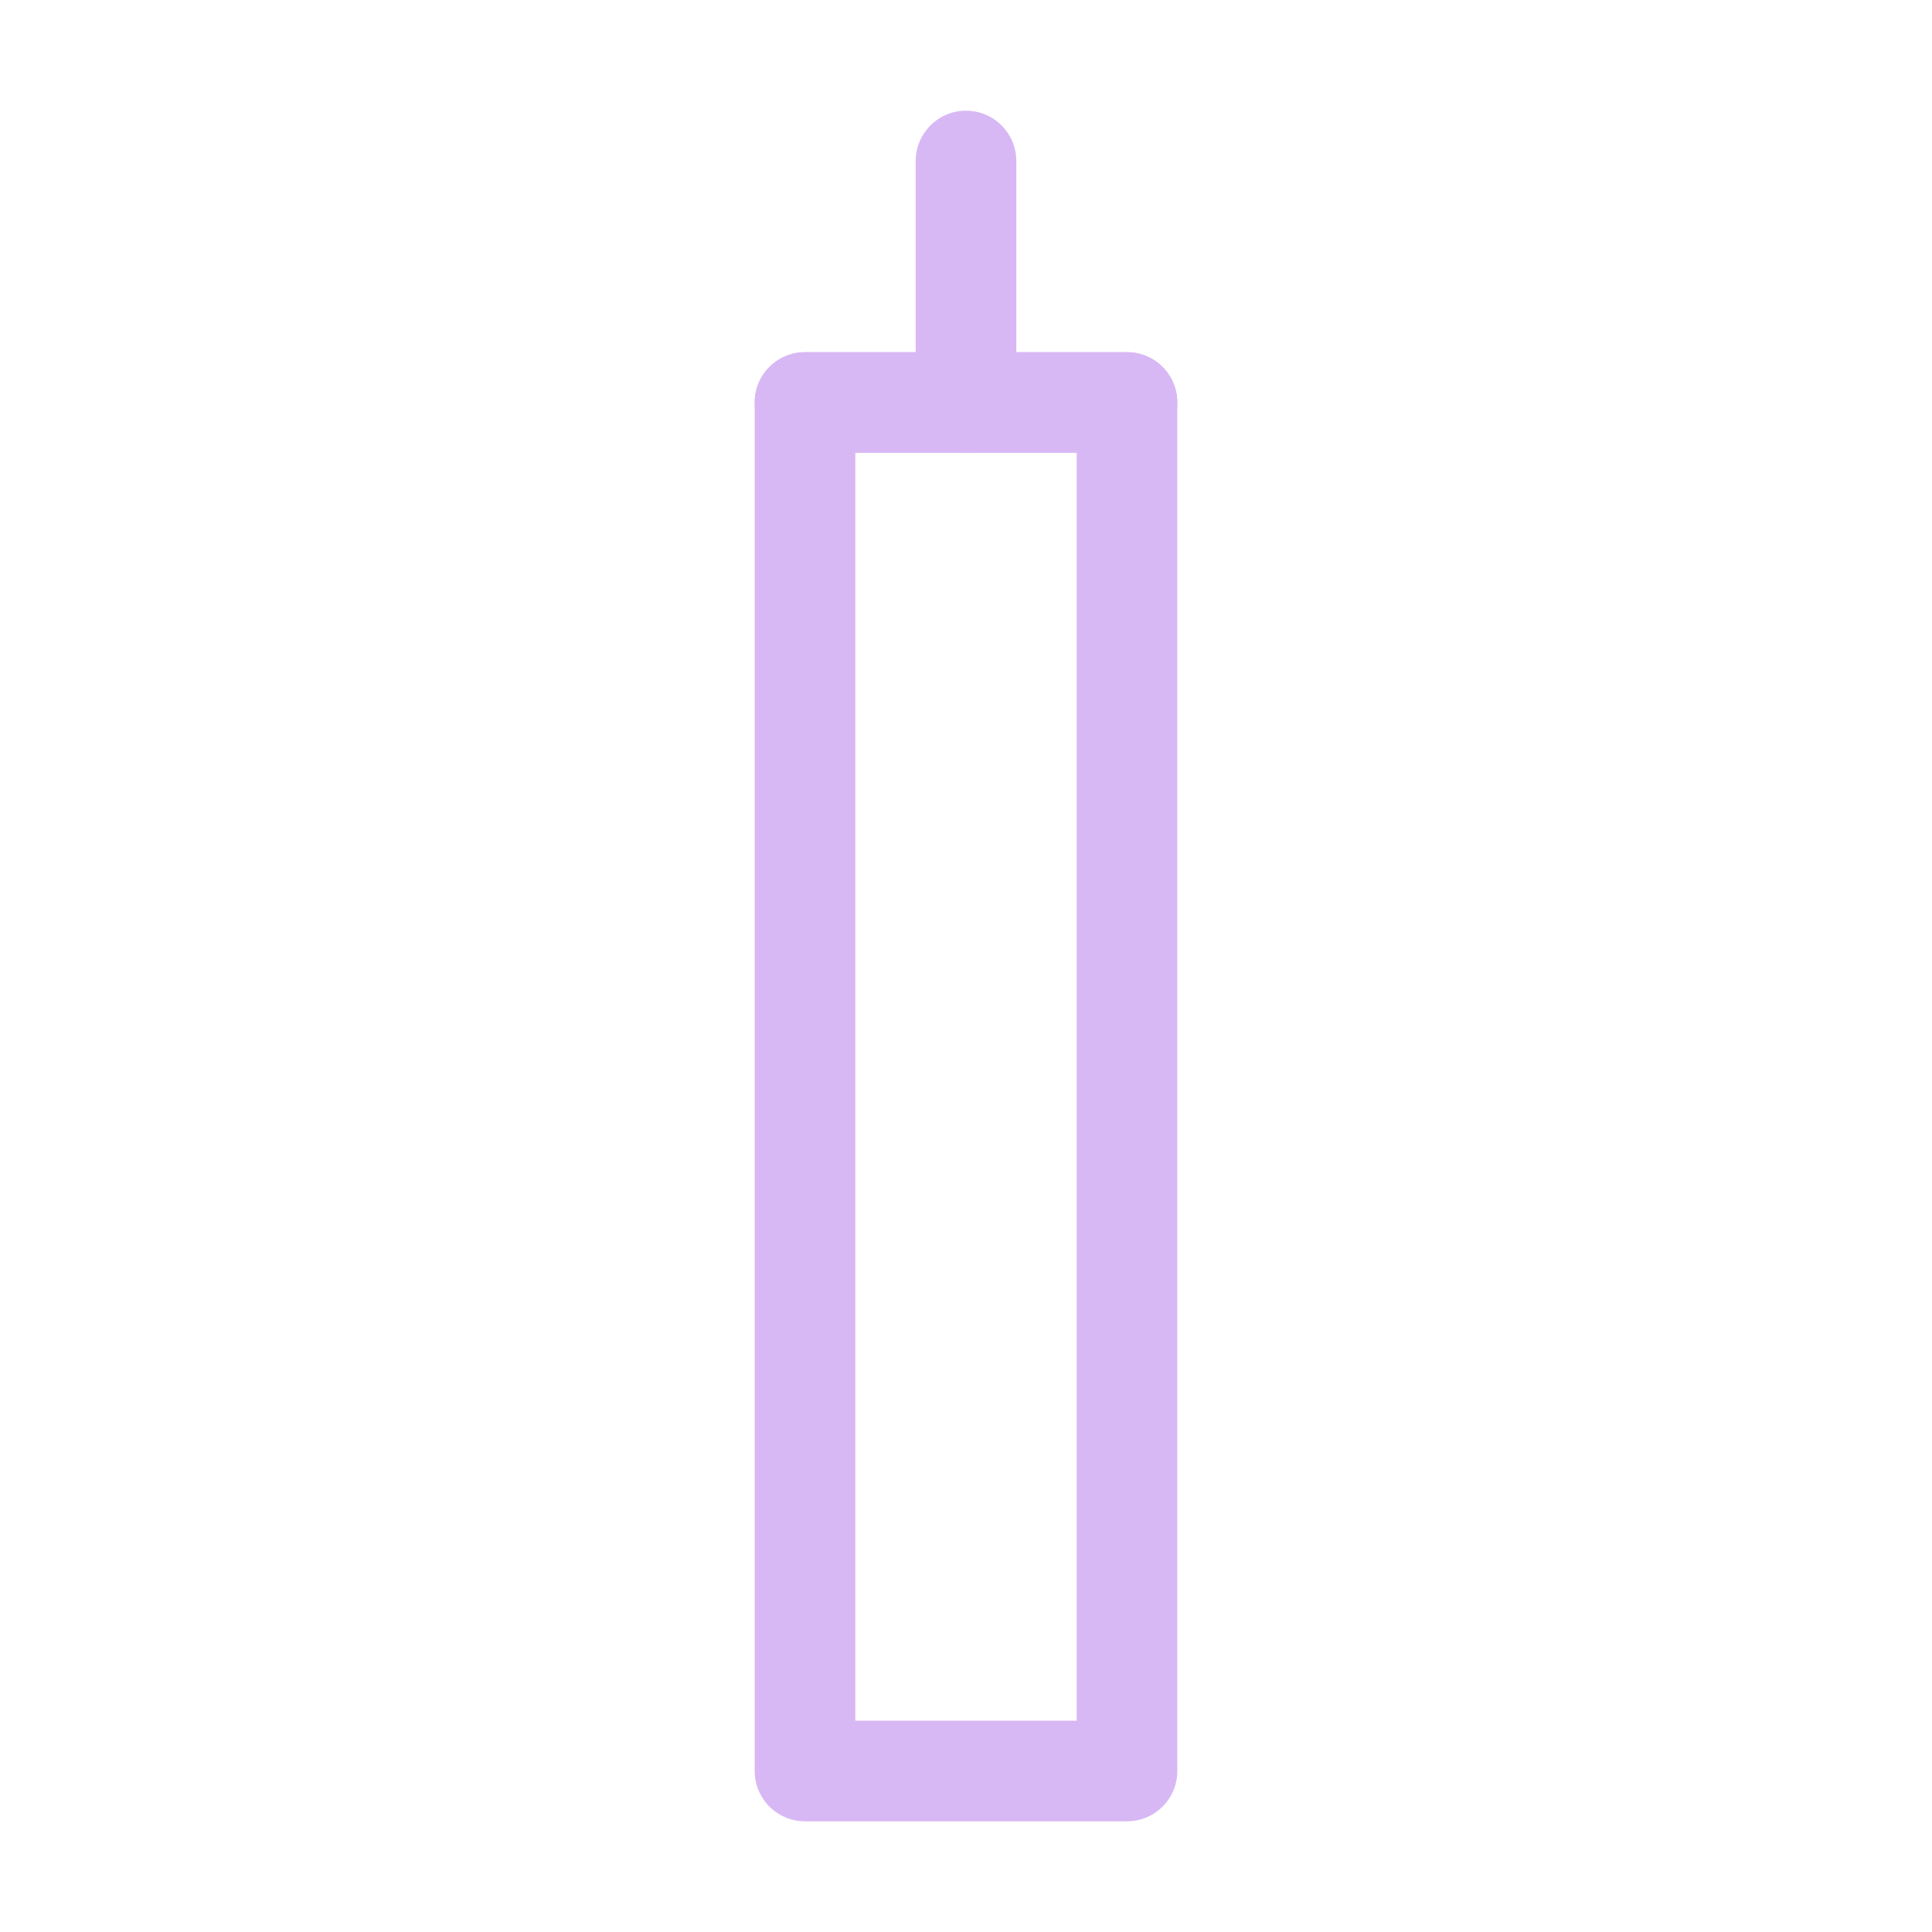
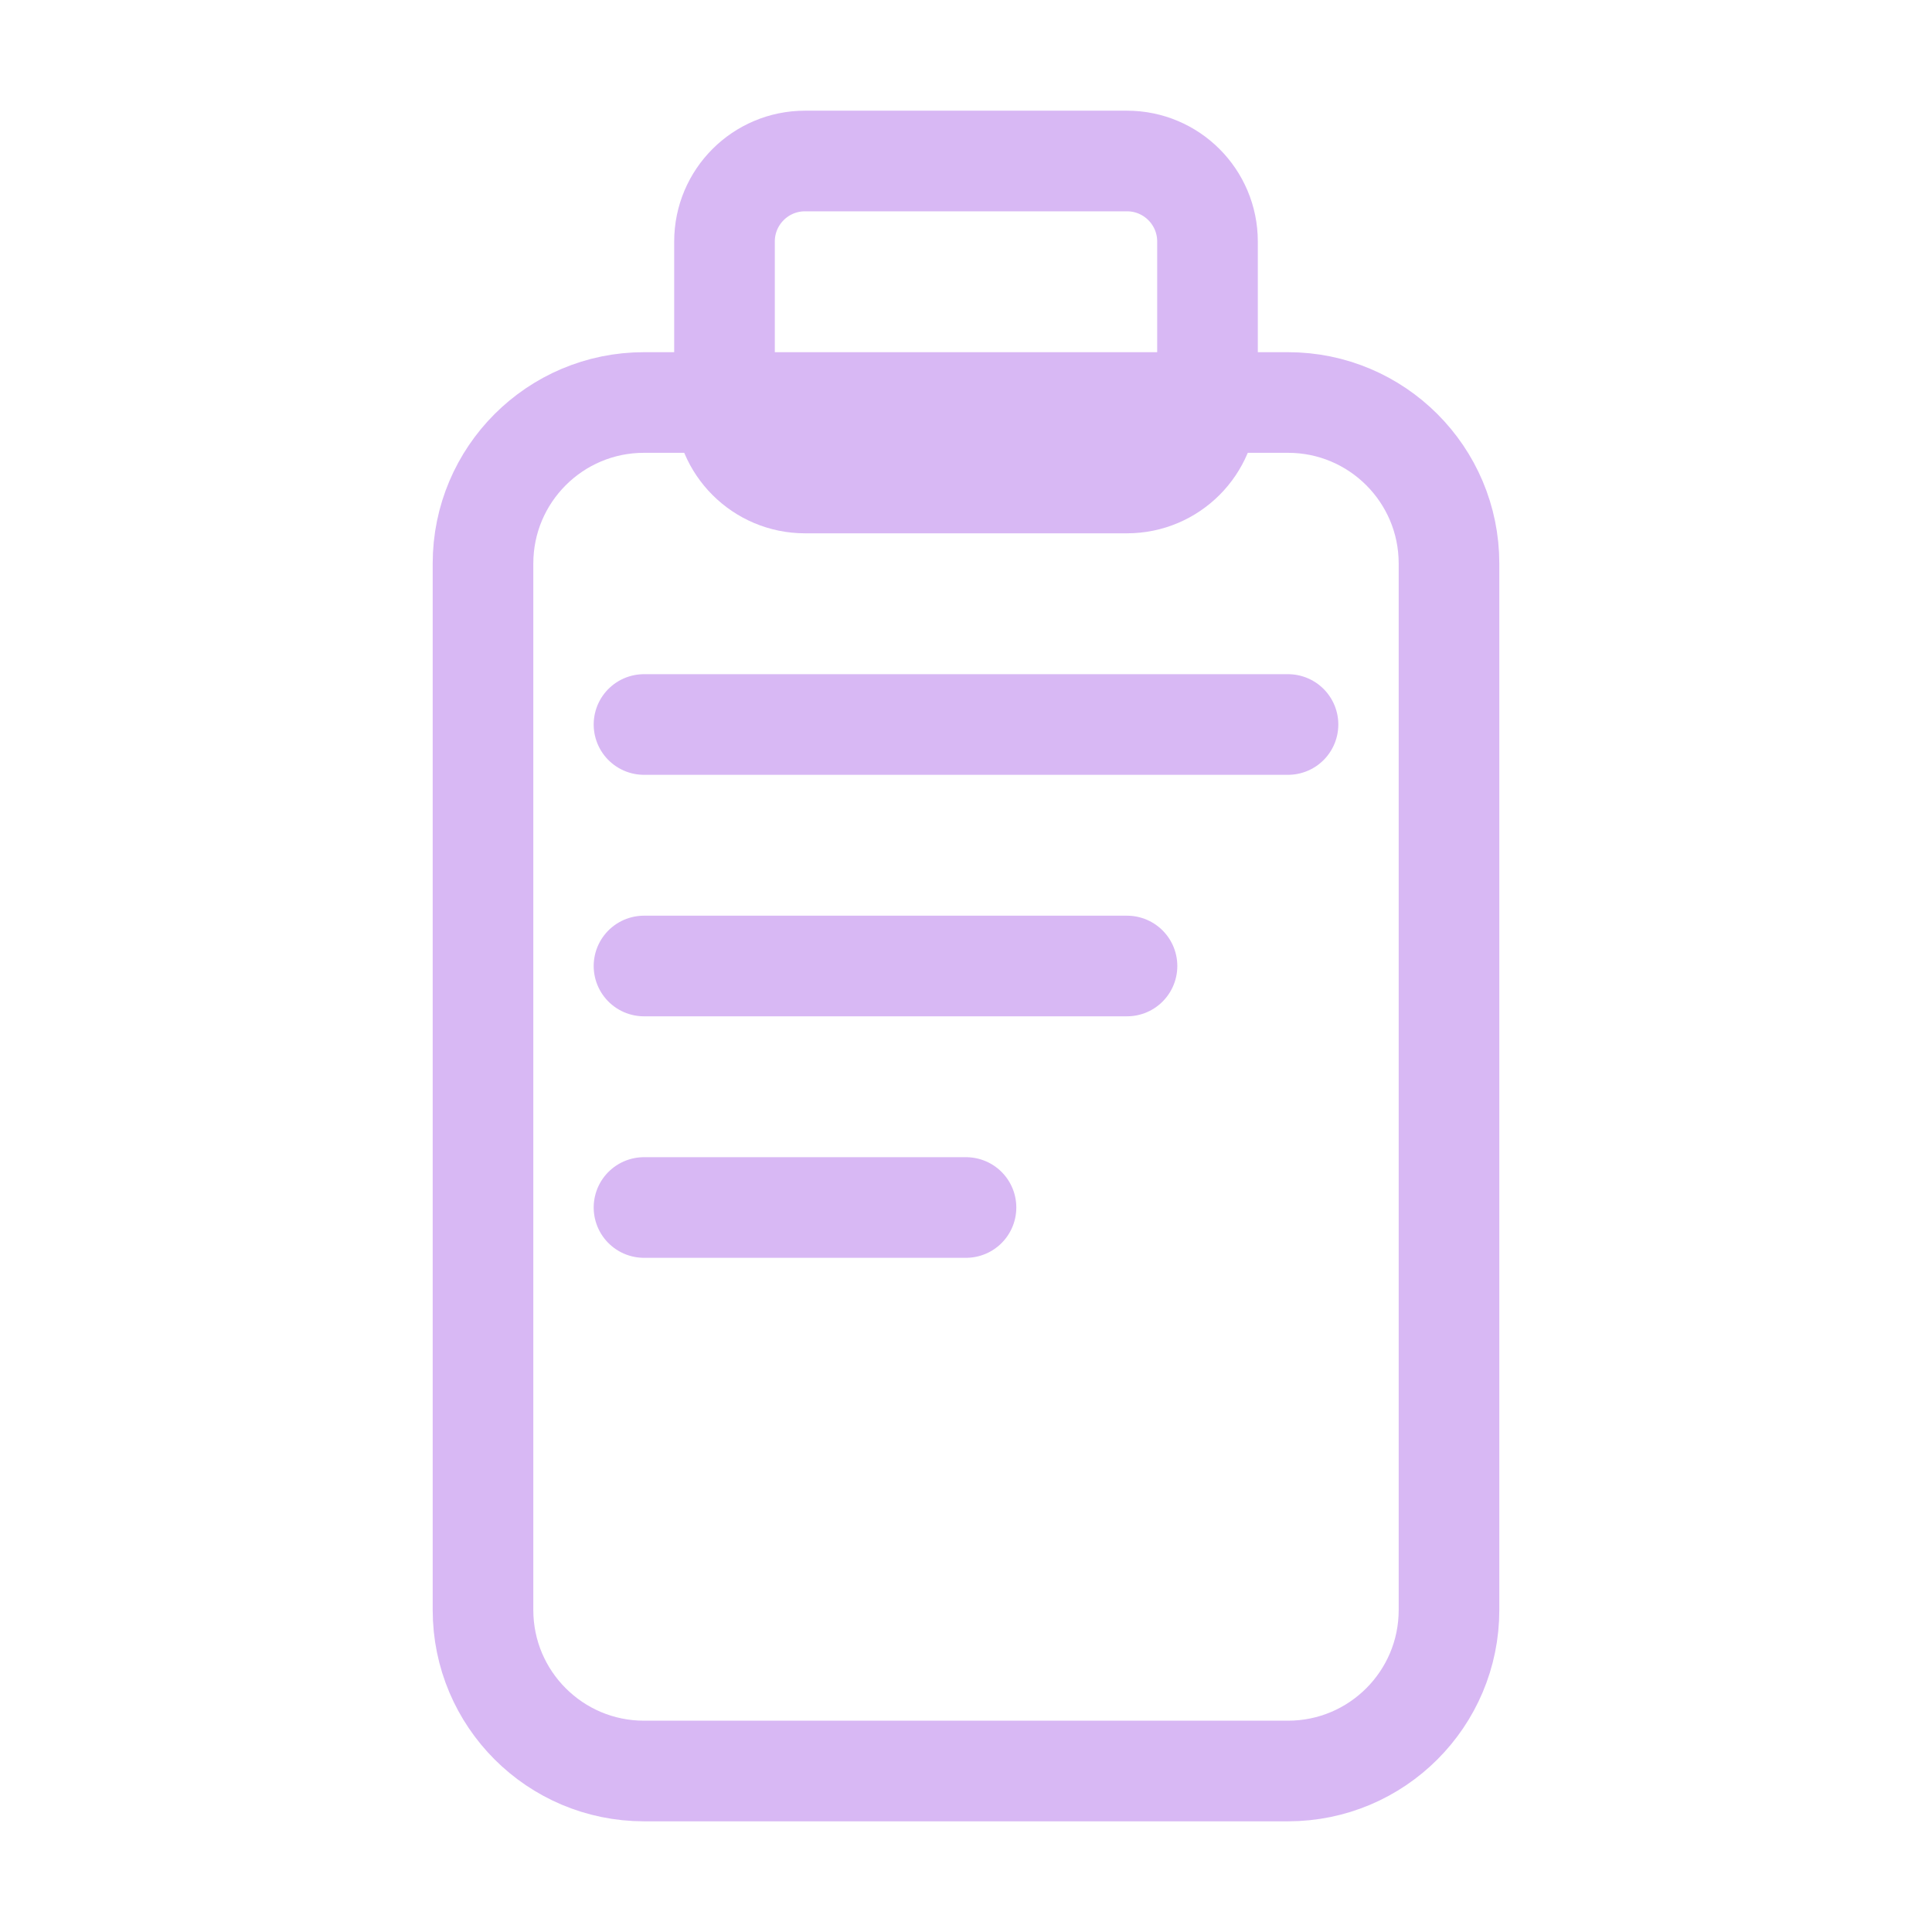
<svg xmlns="http://www.w3.org/2000/svg" width="48" height="48" viewBox="0 0 48 48">
  <g fill="none" stroke="#d8b8f4" stroke-width="2.5" stroke-linecap="round" stroke-linejoin="round">
-     <path d="M20 10h8v34H20z" />
-     <path d="M20 10h8" />
-     <path d="M24 10V4" />
+     <rect x="12" y="10" width="24" height="34" rx="4" />
+     <rect x="18" y="4" width="12" height="8" rx="2" />
+     <path d="M16 18h16M16 24h12M16 30h8" />
  </g>
</svg>
